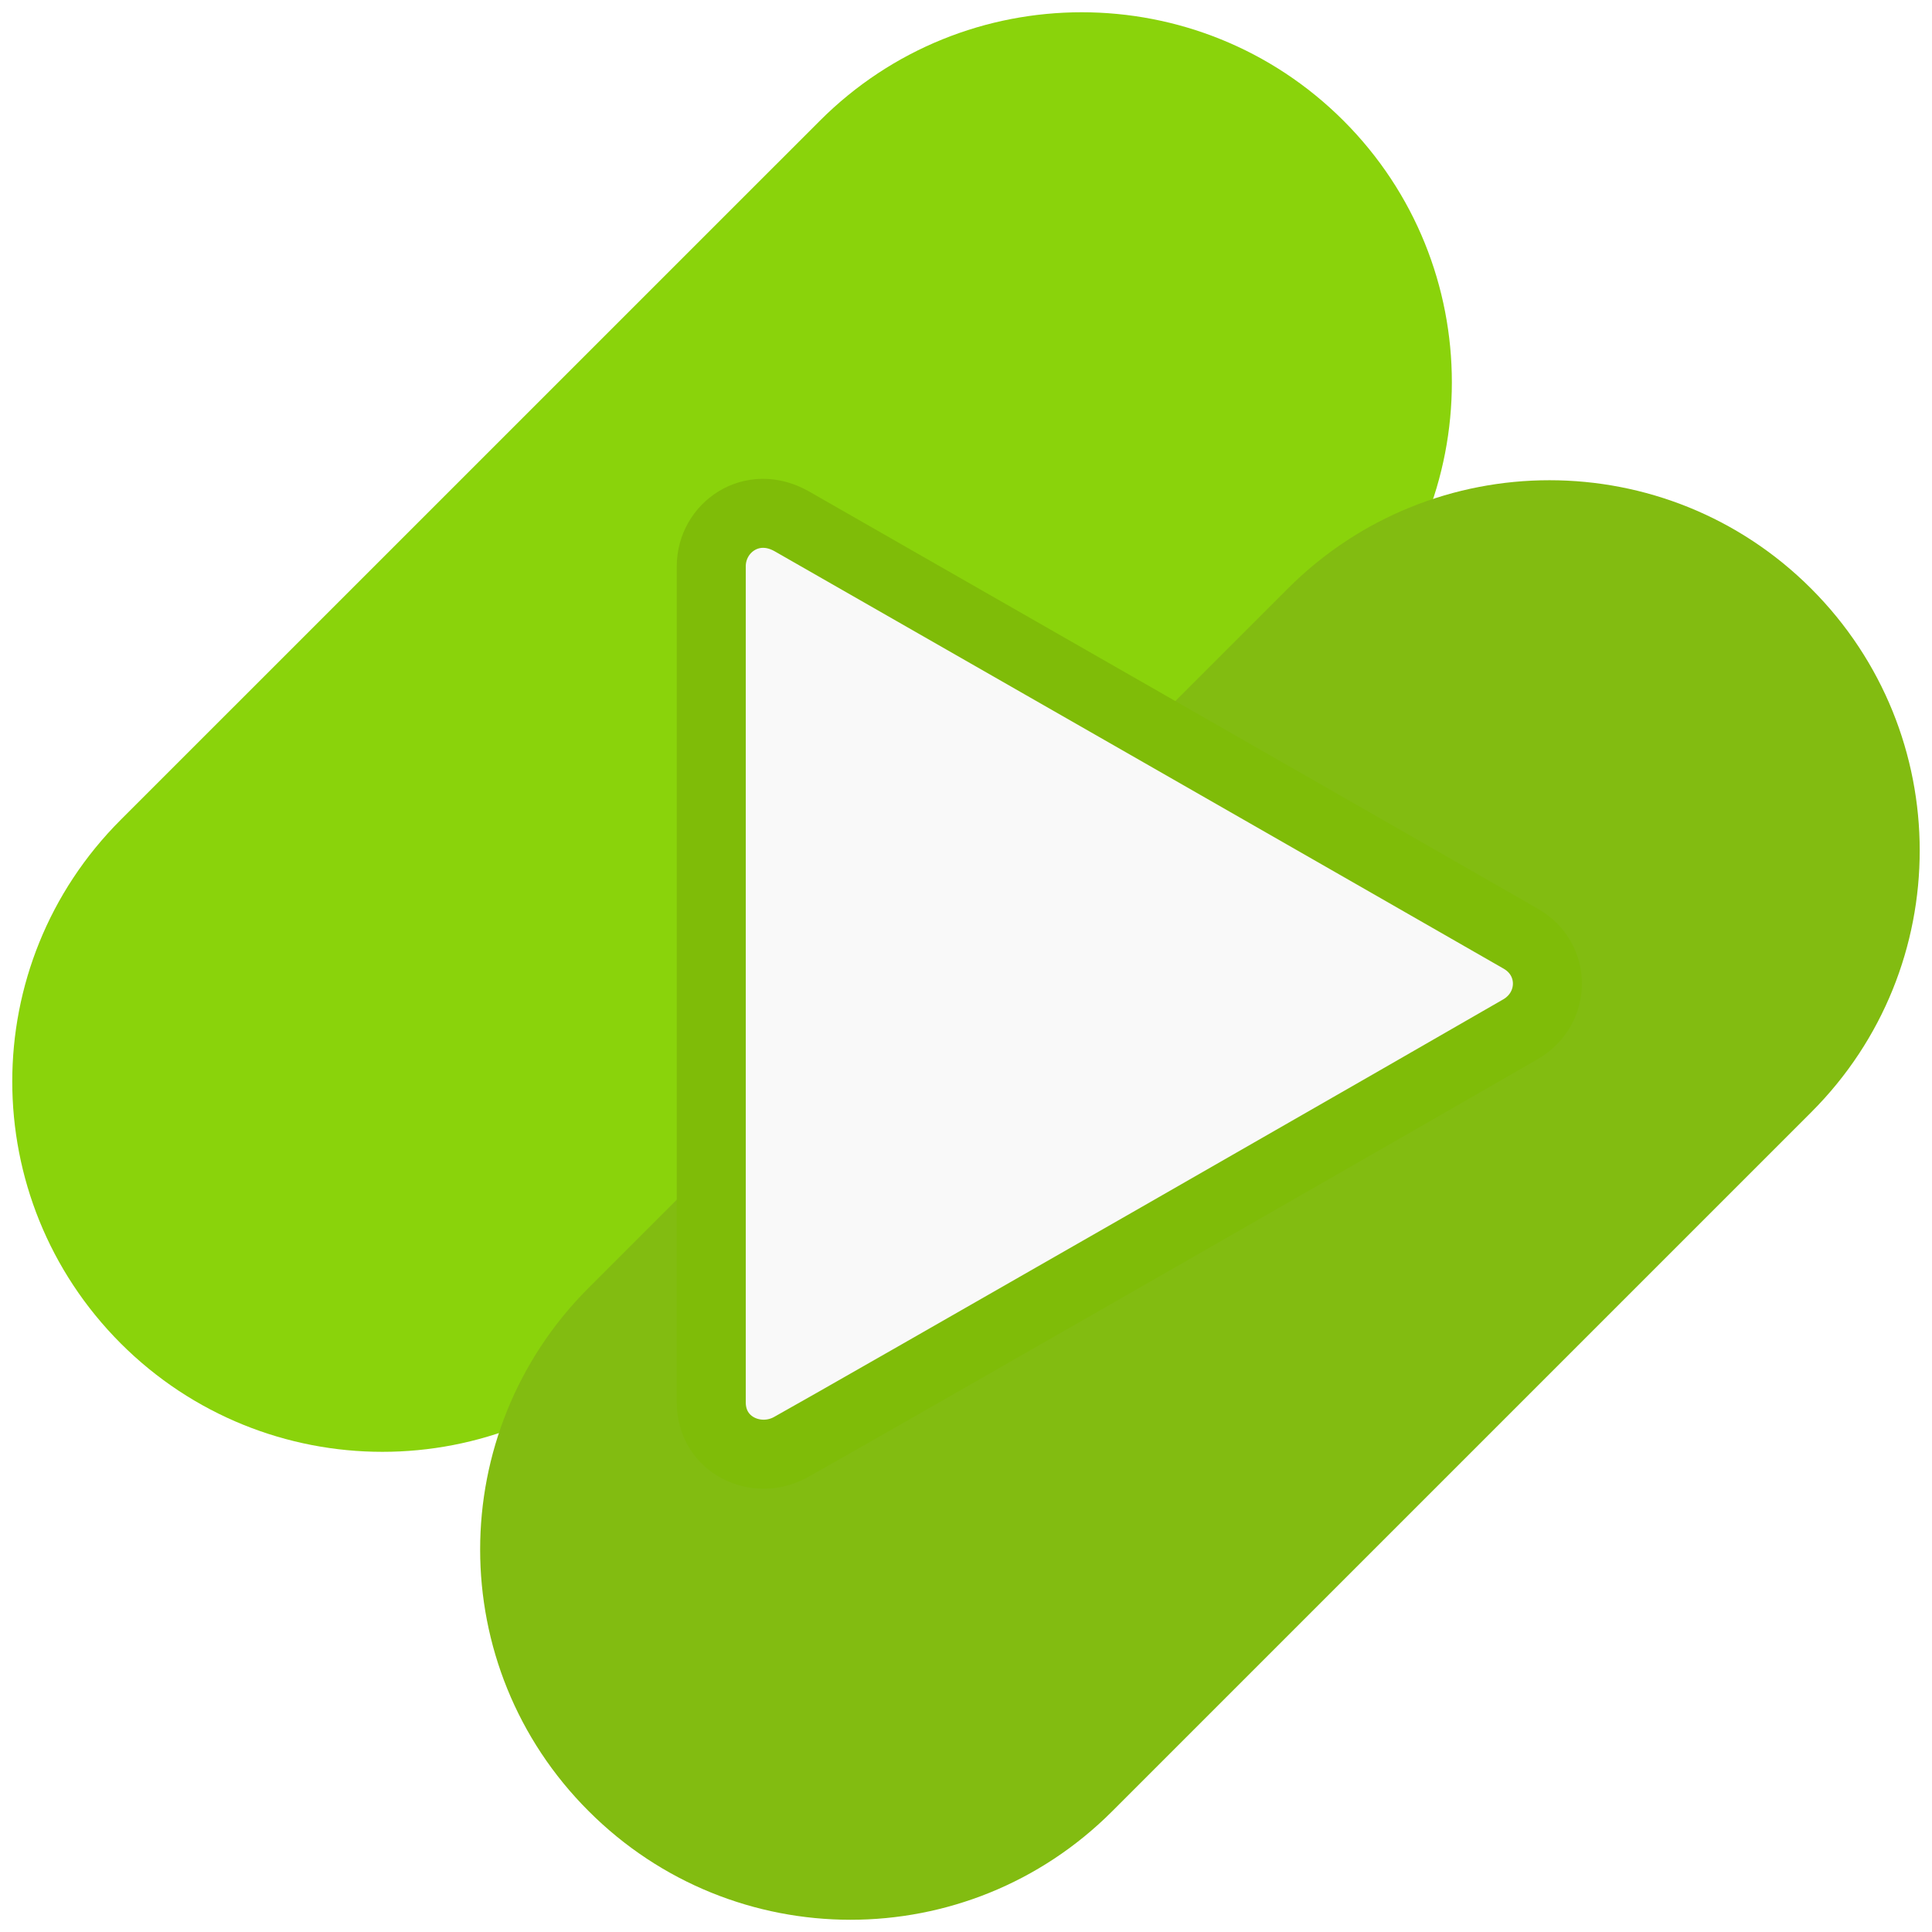
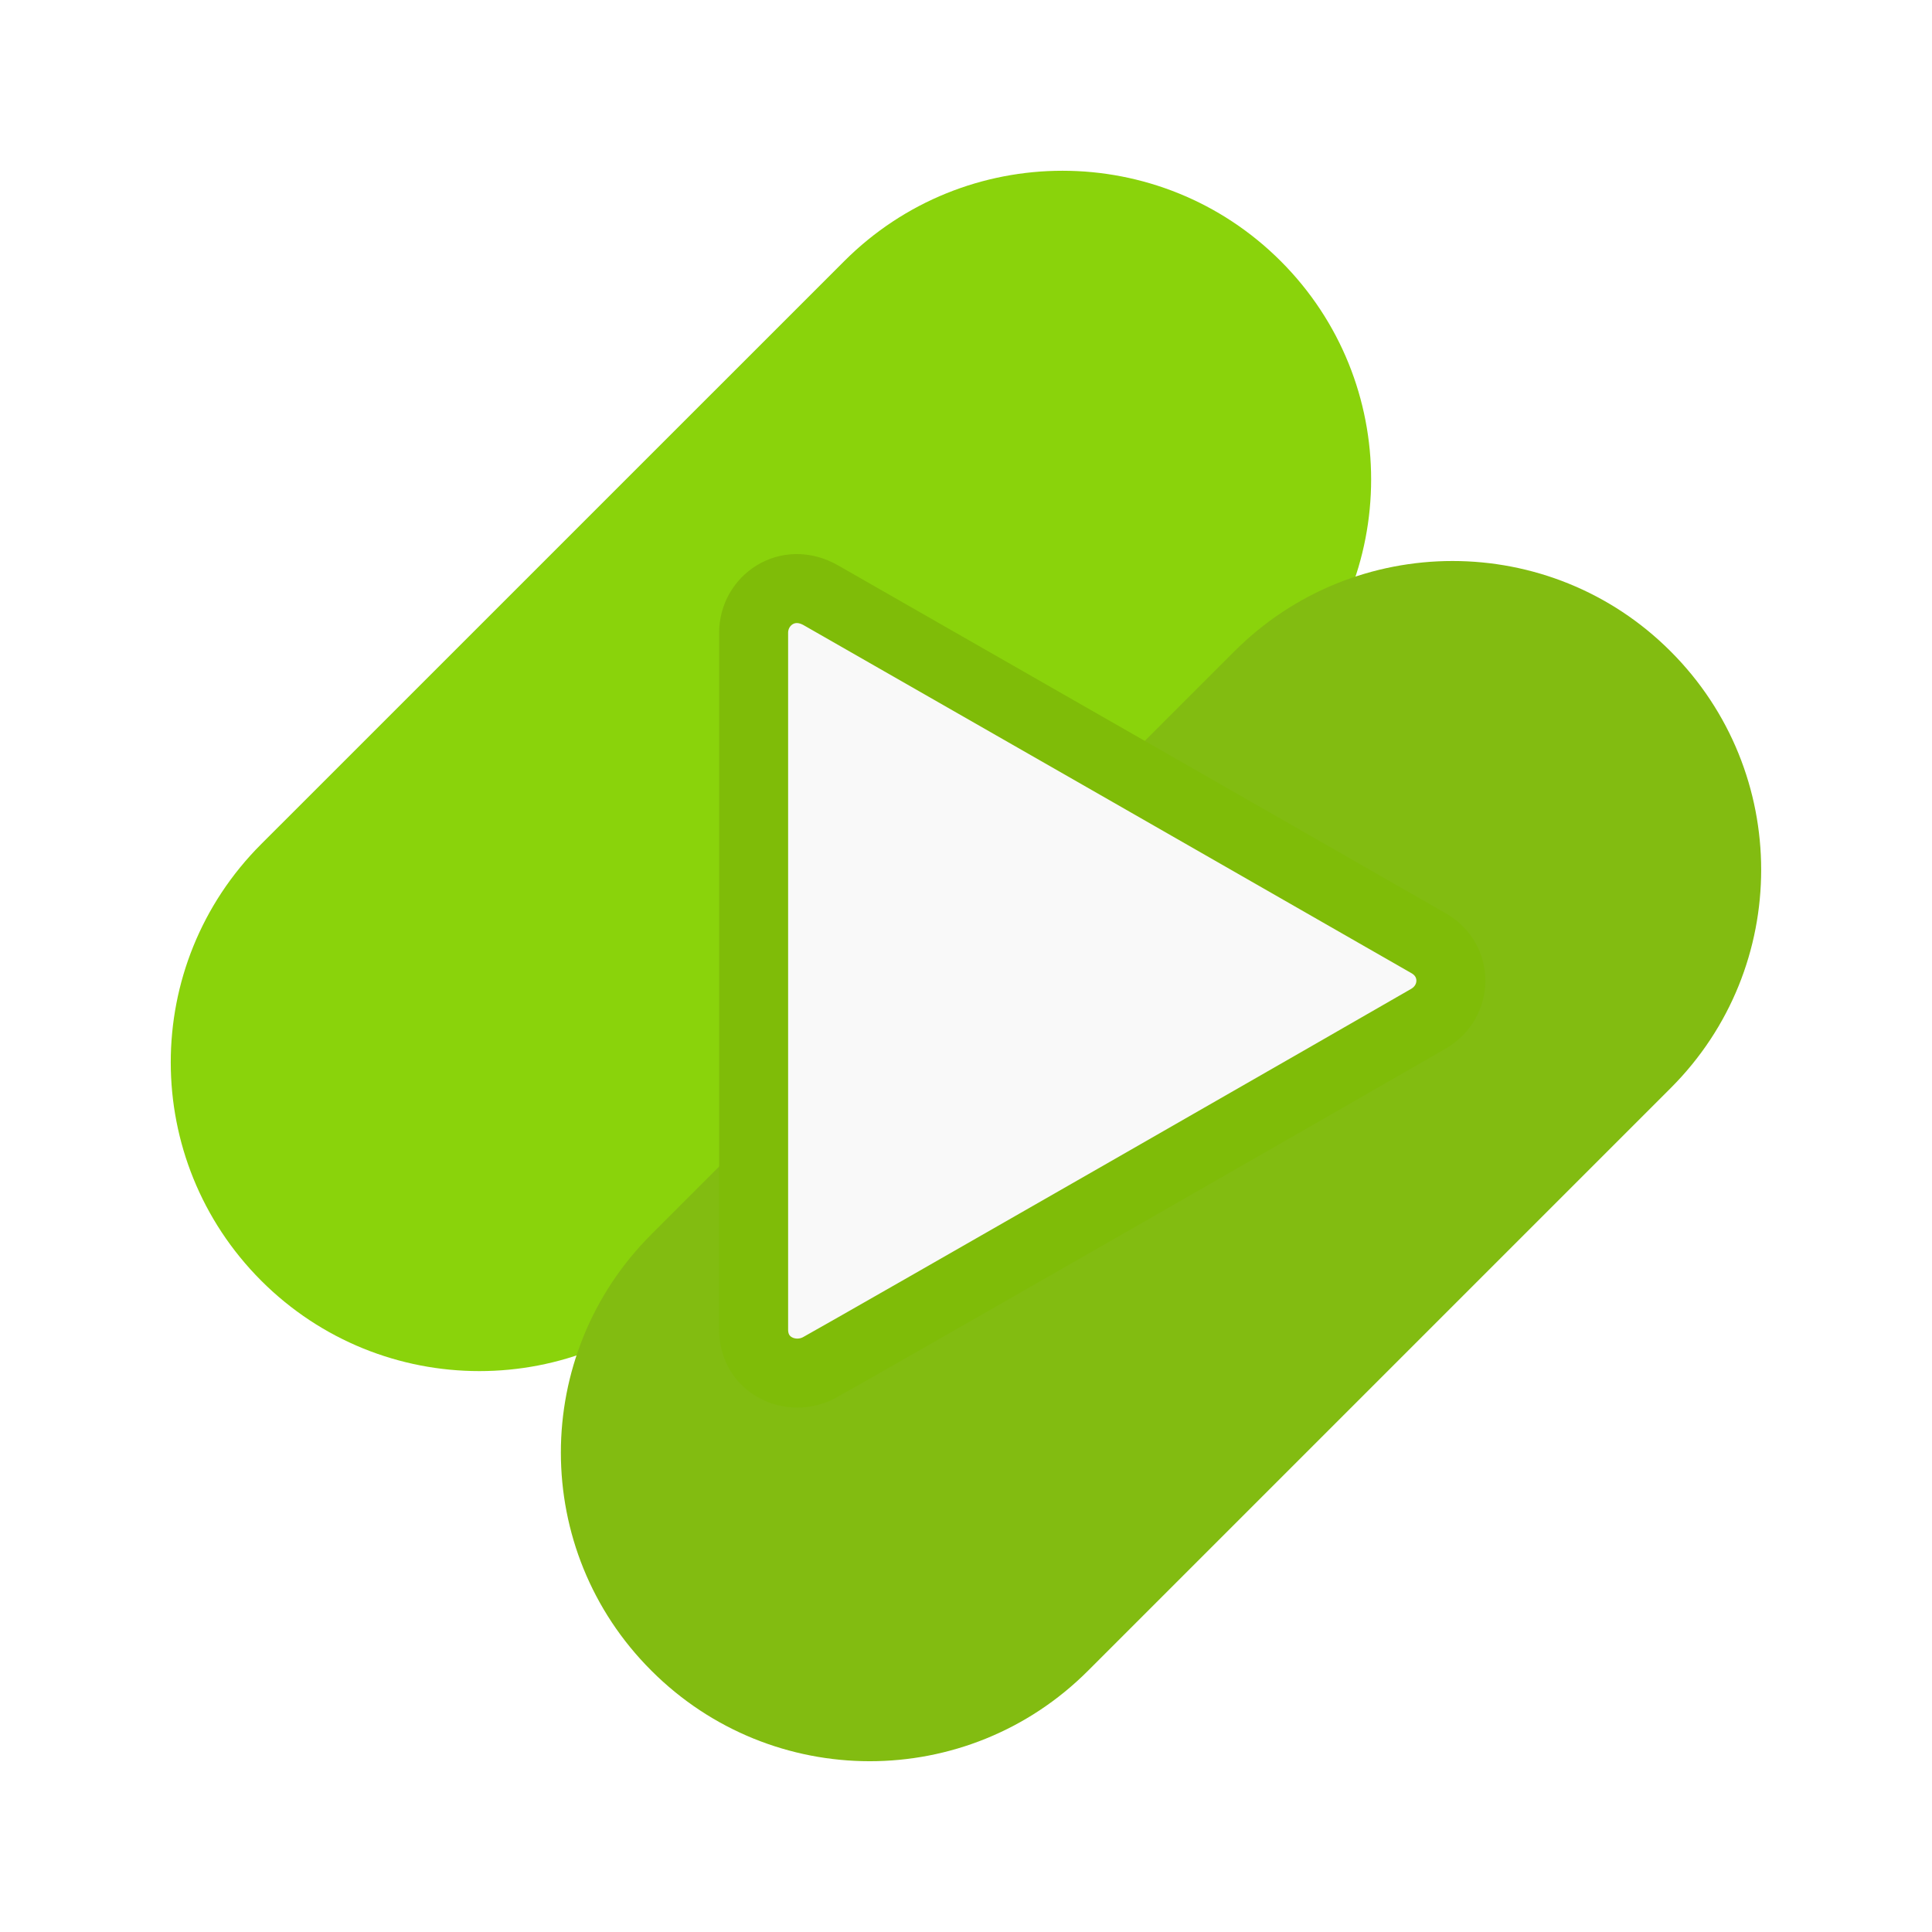
<svg xmlns="http://www.w3.org/2000/svg" version="1.1" id="图层_1" x="0px" y="0px" width="28px" height="28px" viewBox="0 0 28 28" enable-background="new 0 0 28 28" xml:space="preserve">
-   <path fill="#8AD30B" d="M9.335,19.469c-2.095,2.096-5.49,2.096-7.586,0l0,0c-2.094-2.098-2.096-5.491,0-7.587L11.883,1.749  c2.095-2.095,5.492-2.095,7.588,0l0,0c2.094,2.094,2.094,5.491,0,7.587L9.335,19.469z" />
-   <path fill="#82BC11" d="M16.117,26.252c-2.096,2.096-5.491,2.094-7.586-0.004l0,0c-2.096-2.092-2.097-5.488,0-7.584L18.664,8.53  c2.094-2.094,5.492-2.093,7.584,0l0,0c2.098,2.097,2.098,5.493,0.004,7.587L16.117,26.252z" />
-   <path fill="#F9F9F9" stroke="#7FBC08" stroke-miterlimit="10" d="M10.308,20.322c0-0.629,0-11.679,0-12.113  c0-0.563,0.589-0.983,1.168-0.653c0.465,0.265,9.768,5.59,10.563,6.048c0.521,0.298,0.512,1.01,0,1.311  c-0.572,0.334-9.908,5.689-10.587,6.063C10.958,21.244,10.308,20.945,10.308,20.322z" />
+   <path fill="#8AD30B" d="M10.11,18.56c-1.747,1.748-4.578,1.748-6.325,0l0,0c-1.746-1.749-1.748-4.578,0-6.326l8.45-8.449  c1.747-1.747,4.58-1.747,6.327,0l0,0c1.746,1.746,1.746,4.579,0,6.326L10.11,18.56z" />
+   <path fill="#82BC11" d="M15.766,24.216c-1.748,1.747-4.579,1.745-6.326-0.004l0,0c-1.748-1.744-1.749-4.575,0-6.323l8.449-8.449  c1.746-1.746,4.579-1.746,6.323,0l0,0c1.749,1.748,1.749,4.58,0.004,6.326L15.766,24.216z" />
+   <path fill="#F9F9F9" stroke="#7FBC08" stroke-miterlimit="10" d="M10.922,19.271c0-0.524,0-9.738,0-10.1  c0-0.469,0.491-0.819,0.974-0.544c0.388,0.221,8.145,4.661,8.808,5.043c0.435,0.248,0.427,0.842,0,1.093  c-0.478,0.278-8.262,4.743-8.828,5.056C11.463,20.04,10.922,19.791,10.922,19.271z" />
</svg>
